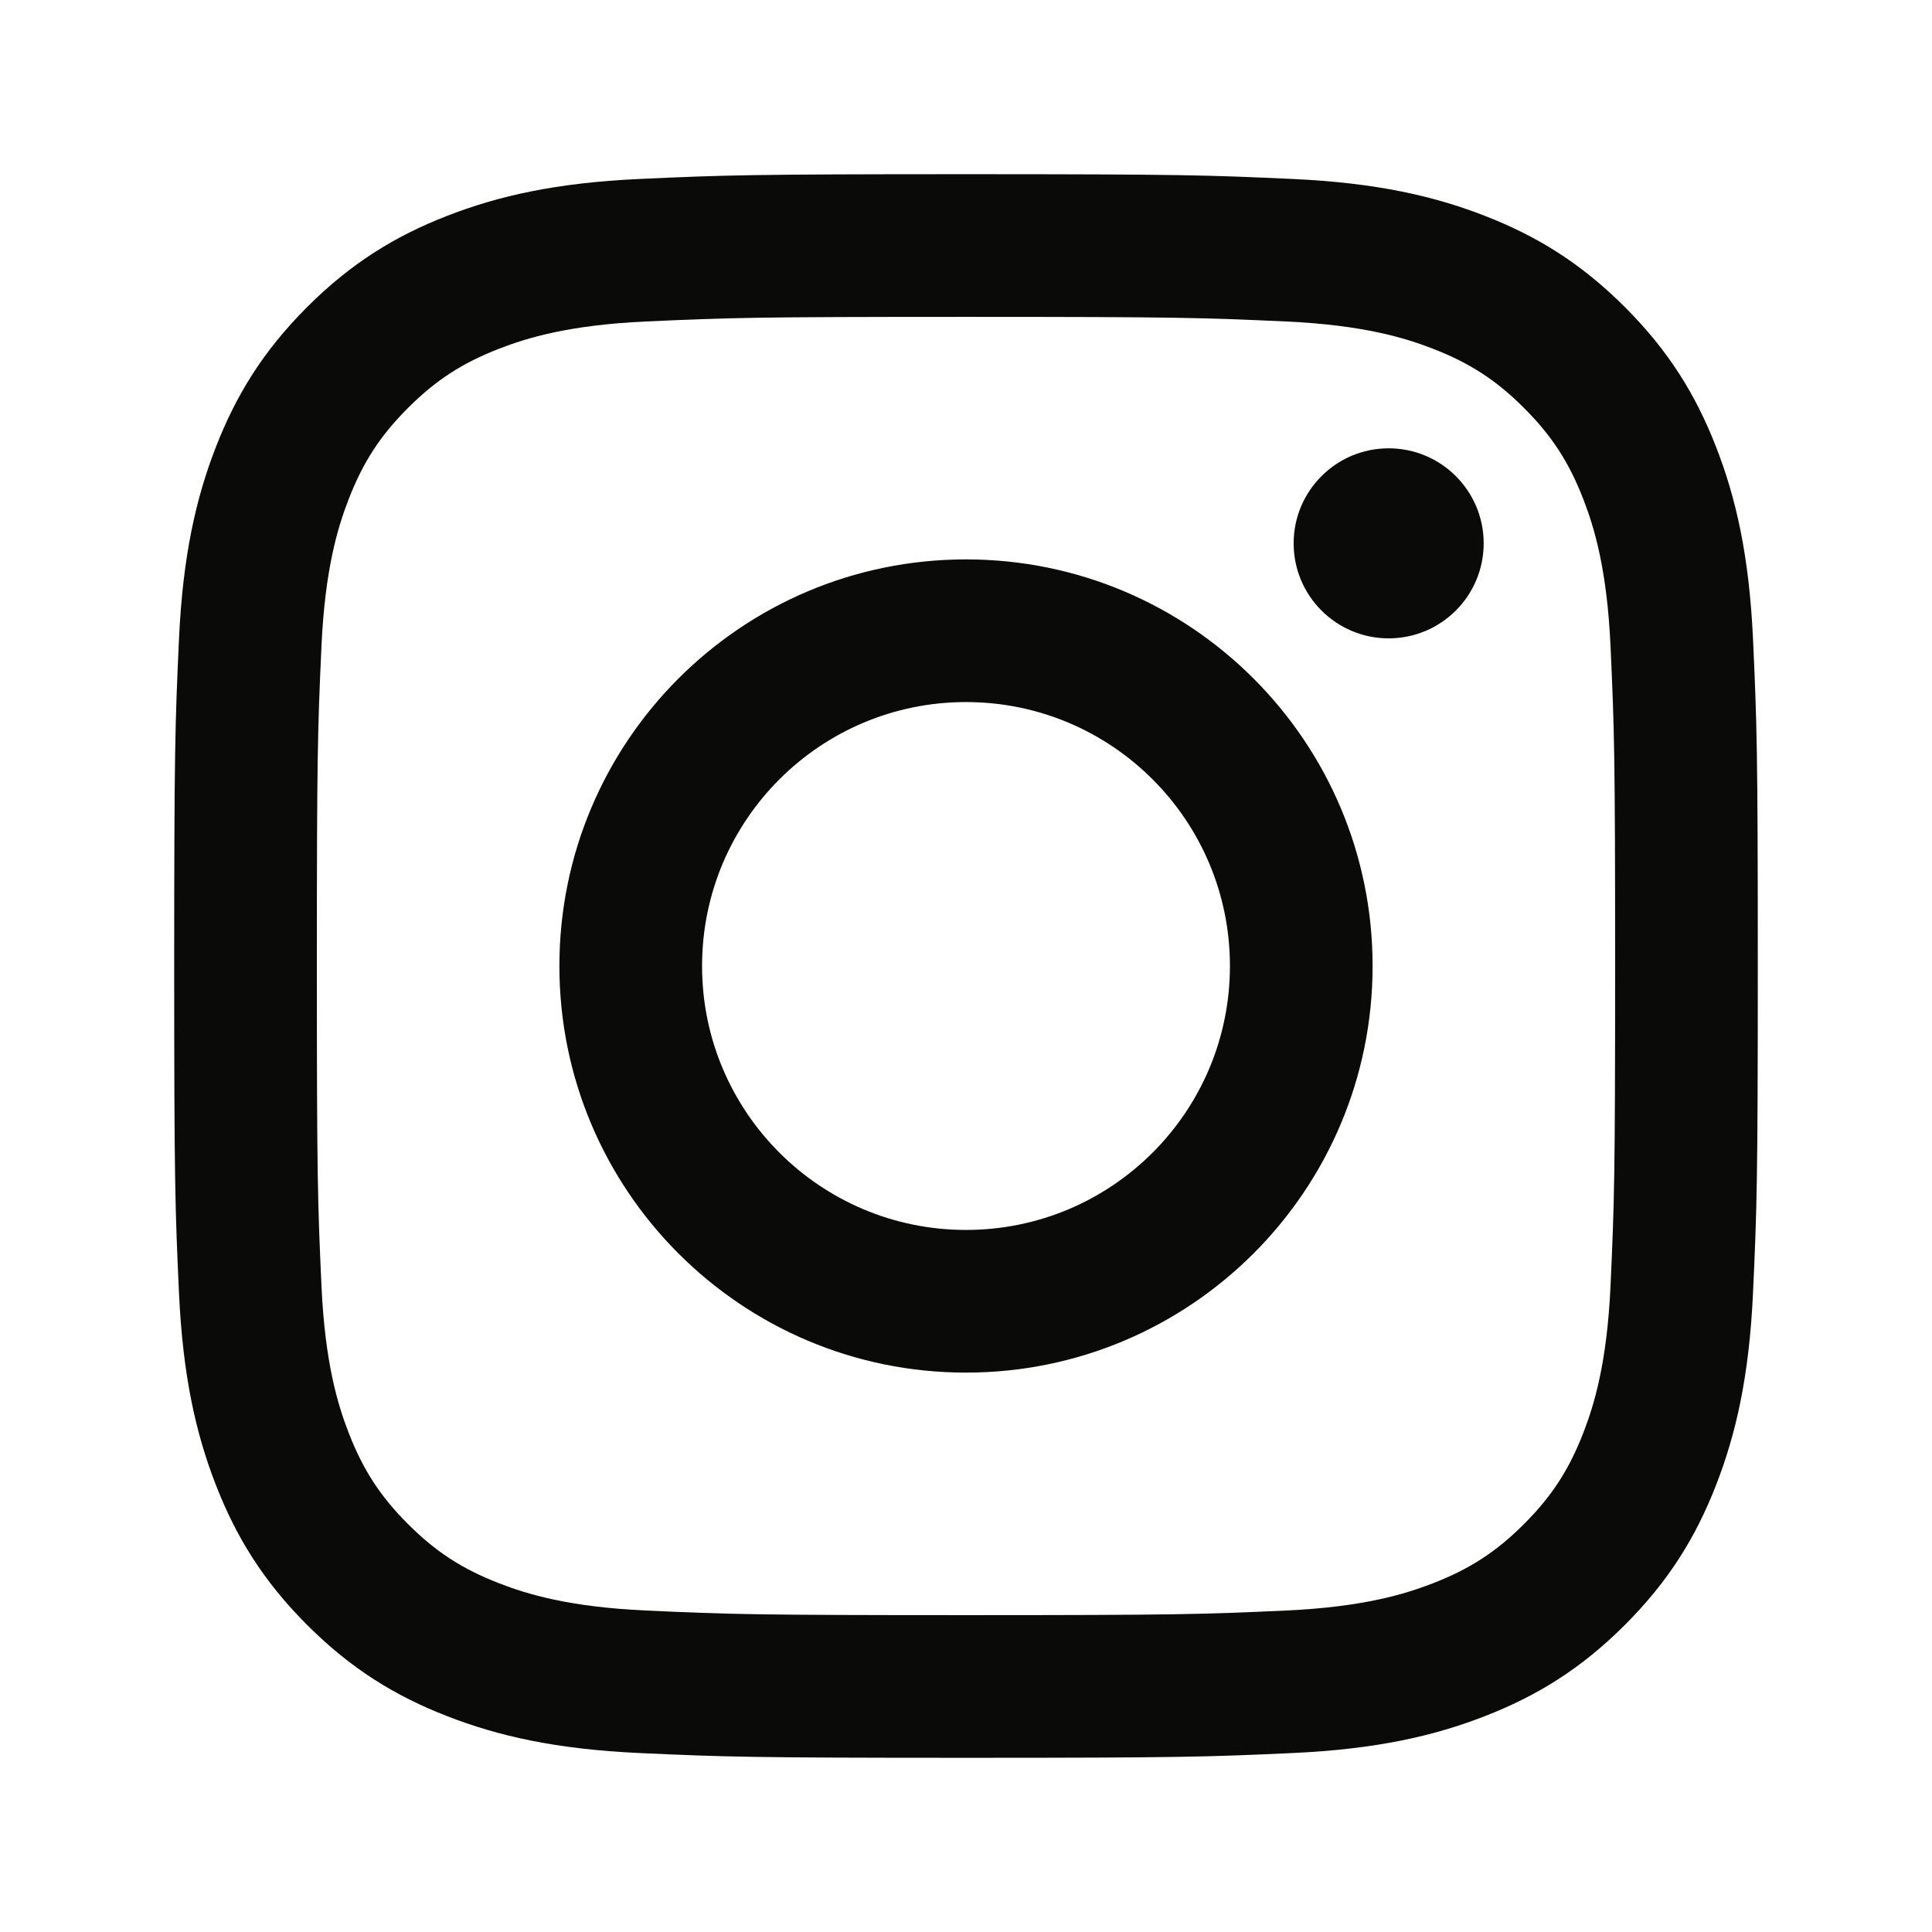
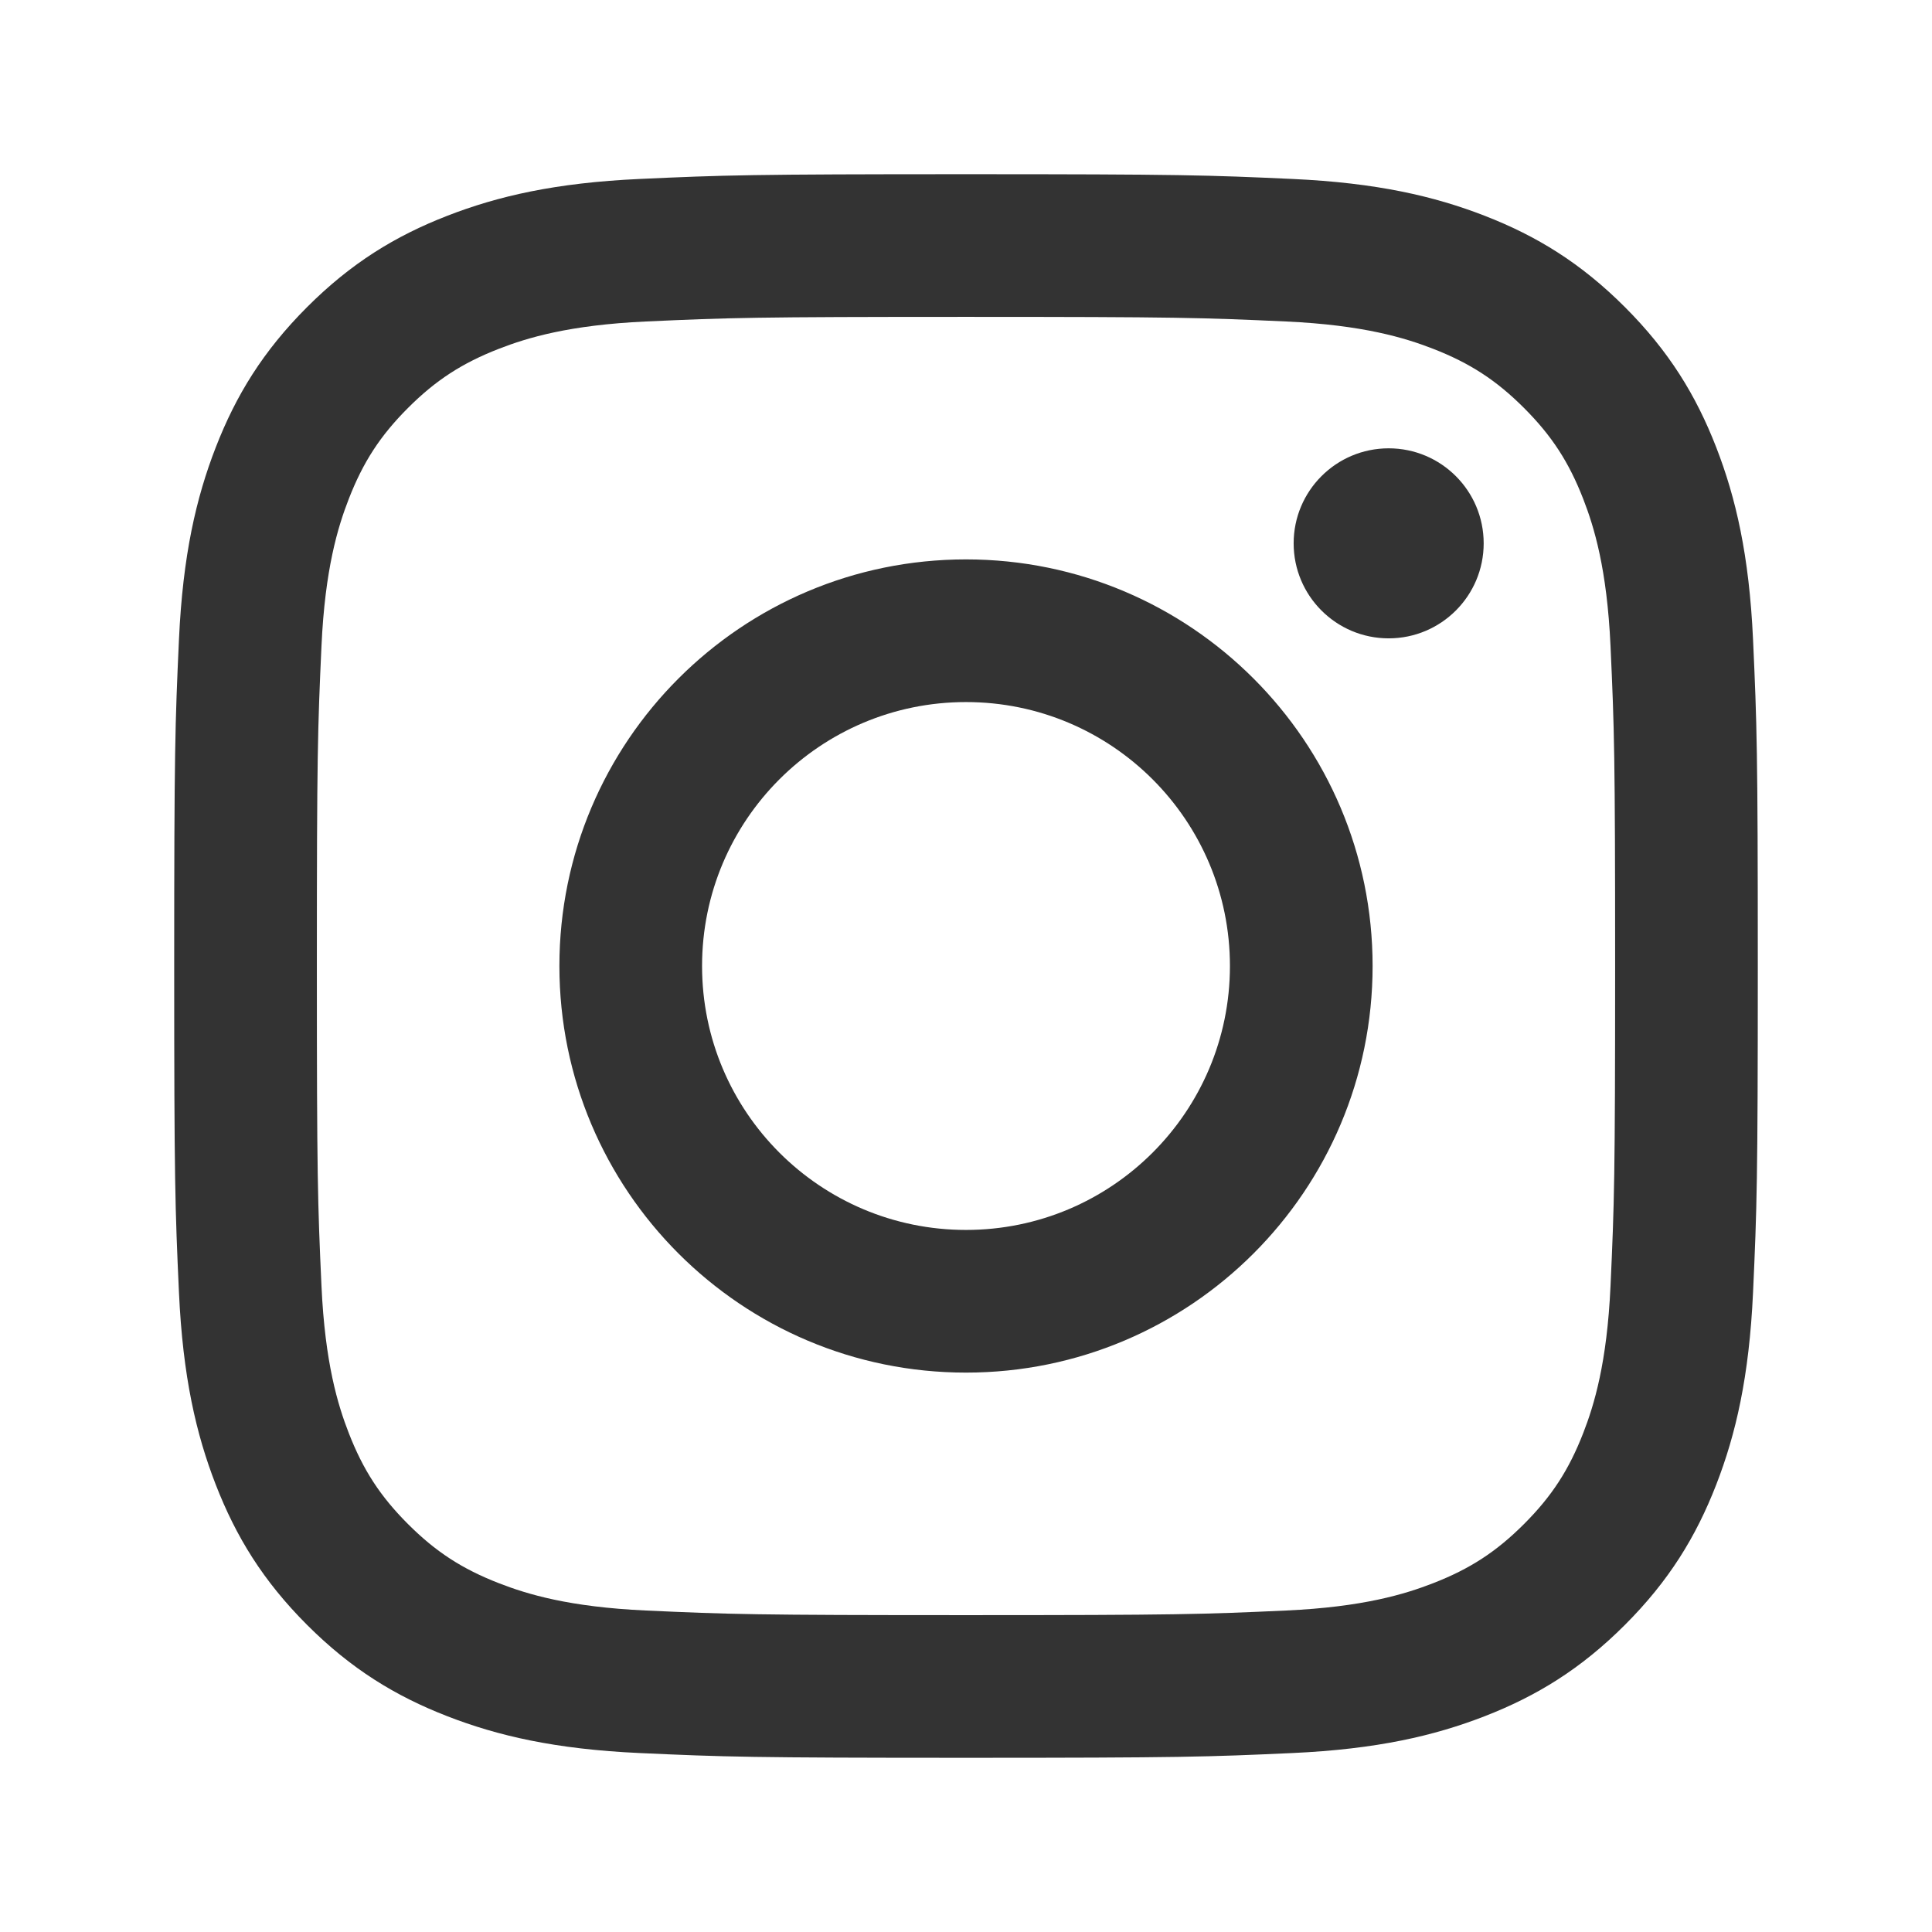
<svg xmlns="http://www.w3.org/2000/svg" width="800px" height="800px" viewBox="-28.16 -28.16 312.32 312.32" version="1.1" preserveAspectRatio="xMidYMid" fill="#000000">
  <g id="SVGRepo_bgCarrier" stroke-width="0" />
  <g id="SVGRepo_tracerCarrier" stroke-linecap="round" stroke-linejoin="round" />
  <g id="SVGRepo_iconCarrier">
    <g>
-       <path d="M128,23.064 C162.177,23.064 166.225,23.194 179.722,23.809 C192.202,24.379 198.98,26.464 203.491,28.217 C209.465,30.539 213.729,33.313 218.208,37.792 C222.687,42.271 225.461,46.535 227.783,52.509 C229.536,57.02 231.621,63.798 232.191,76.277 C232.806,89.775 232.936,93.823 232.936,128 C232.936,162.178 232.806,166.226 232.191,179.723 C231.621,192.203 229.536,198.98 227.783,203.491 C225.461,209.465 222.687,213.73 218.208,218.209 C213.729,222.688 209.465,225.462 203.491,227.783 C198.98,229.536 192.202,231.622 179.722,232.191 C166.227,232.807 162.179,232.937 128,232.937 C93.82,232.937 89.772,232.807 76.277,232.191 C63.797,231.622 57.02,229.536 52.509,227.783 C46.535,225.462 42.27,222.688 37.791,218.209 C33.312,213.73 30.538,209.465 28.217,203.491 C26.464,198.98 24.378,192.203 23.809,179.723 C23.193,166.226 23.063,162.178 23.063,128 C23.063,93.823 23.193,89.775 23.809,76.278 C24.378,63.798 26.464,57.02 28.217,52.509 C30.538,46.535 33.312,42.271 37.791,37.792 C42.27,33.313 46.535,30.539 52.509,28.217 C57.02,26.464 63.797,24.379 76.277,23.809 C89.774,23.194 93.822,23.064 128,23.064 M128,0 C93.237,0 88.878,0.147 75.226,0.77 C61.601,1.392 52.297,3.556 44.155,6.72 C35.737,9.991 28.599,14.368 21.483,21.484 C14.367,28.6 9.991,35.738 6.72,44.155 C3.555,52.297 1.392,61.602 0.77,75.226 C0.147,88.878 0,93.237 0,128 C0,162.763 0.147,167.122 0.77,180.774 C1.392,194.399 3.555,203.703 6.72,211.845 C9.991,220.262 14.367,227.401 21.483,234.517 C28.599,241.633 35.737,246.009 44.155,249.28 C52.297,252.445 61.601,254.608 75.226,255.23 C88.878,255.853 93.237,256 128,256 C162.763,256 167.122,255.853 180.774,255.23 C194.398,254.608 203.703,252.445 211.845,249.28 C220.262,246.009 227.4,241.633 234.516,234.517 C241.632,227.401 246.009,220.263 249.28,211.845 C252.444,203.703 254.608,194.399 255.23,180.774 C255.853,167.122 256,162.763 256,128 C256,93.237 255.853,88.878 255.23,75.226 C254.608,61.602 252.444,52.297 249.28,44.155 C246.009,35.738 241.632,28.6 234.516,21.484 C227.4,14.368 220.262,9.991 211.845,6.72 C203.703,3.556 194.398,1.392 180.774,0.77 C167.122,0.147 162.763,0 128,0 Z M128,62.27 C91.698,62.27 62.27,91.699 62.27,128 C62.27,164.302 91.698,193.73 128,193.73 C164.301,193.73 193.73,164.302 193.73,128 C193.73,91.699 164.301,62.27 128,62.27 Z M128,170.667 C104.436,170.667 85.333,151.564 85.333,128 C85.333,104.436 104.436,85.333 128,85.333 C151.564,85.333 170.667,104.436 170.667,128 C170.667,151.564 151.564,170.667 128,170.667 Z M211.686,59.673 C211.686,68.157 204.81,75.034 196.327,75.034 C187.843,75.034 180.966,68.157 180.966,59.673 C180.966,51.19 187.843,44.314 196.327,44.314 C204.81,44.314 211.686,51.19 211.686,59.673 Z" fill="#0A0A08"> </path>
+       <path d="M128,23.064 C162.177,23.064 166.225,23.194 179.722,23.809 C192.202,24.379 198.98,26.464 203.491,28.217 C209.465,30.539 213.729,33.313 218.208,37.792 C222.687,42.271 225.461,46.535 227.783,52.509 C229.536,57.02 231.621,63.798 232.191,76.277 C232.806,89.775 232.936,93.823 232.936,128 C232.936,162.178 232.806,166.226 232.191,179.723 C231.621,192.203 229.536,198.98 227.783,203.491 C225.461,209.465 222.687,213.73 218.208,218.209 C213.729,222.688 209.465,225.462 203.491,227.783 C198.98,229.536 192.202,231.622 179.722,232.191 C166.227,232.807 162.179,232.937 128,232.937 C93.82,232.937 89.772,232.807 76.277,232.191 C63.797,231.622 57.02,229.536 52.509,227.783 C46.535,225.462 42.27,222.688 37.791,218.209 C33.312,213.73 30.538,209.465 28.217,203.491 C26.464,198.98 24.378,192.203 23.809,179.723 C23.193,166.226 23.063,162.178 23.063,128 C23.063,93.823 23.193,89.775 23.809,76.278 C24.378,63.798 26.464,57.02 28.217,52.509 C30.538,46.535 33.312,42.271 37.791,37.792 C42.27,33.313 46.535,30.539 52.509,28.217 C57.02,26.464 63.797,24.379 76.277,23.809 C89.774,23.194 93.822,23.064 128,23.064 M128,0 C93.237,0 88.878,0.147 75.226,0.77 C61.601,1.392 52.297,3.556 44.155,6.72 C35.737,9.991 28.599,14.368 21.483,21.484 C14.367,28.6 9.991,35.738 6.72,44.155 C3.555,52.297 1.392,61.602 0.77,75.226 C0.147,88.878 0,93.237 0,128 C0,162.763 0.147,167.122 0.77,180.774 C1.392,194.399 3.555,203.703 6.72,211.845 C9.991,220.262 14.367,227.401 21.483,234.517 C28.599,241.633 35.737,246.009 44.155,249.28 C52.297,252.445 61.601,254.608 75.226,255.23 C88.878,255.853 93.237,256 128,256 C162.763,256 167.122,255.853 180.774,255.23 C194.398,254.608 203.703,252.445 211.845,249.28 C220.262,246.009 227.4,241.633 234.516,234.517 C241.632,227.401 246.009,220.263 249.28,211.845 C252.444,203.703 254.608,194.399 255.23,180.774 C255.853,167.122 256,162.763 256,128 C256,93.237 255.853,88.878 255.23,75.226 C254.608,61.602 252.444,52.297 249.28,44.155 C246.009,35.738 241.632,28.6 234.516,21.484 C227.4,14.368 220.262,9.991 211.845,6.72 C203.703,3.556 194.398,1.392 180.774,0.77 C167.122,0.147 162.763,0 128,0 Z M128,62.27 C91.698,62.27 62.27,91.699 62.27,128 C62.27,164.302 91.698,193.73 128,193.73 C164.301,193.73 193.73,164.302 193.73,128 C193.73,91.699 164.301,62.27 128,62.27 Z M128,170.667 C104.436,170.667 85.333,151.564 85.333,128 C85.333,104.436 104.436,85.333 128,85.333 C151.564,85.333 170.667,104.436 170.667,128 C170.667,151.564 151.564,170.667 128,170.667 Z M211.686,59.673 C211.686,68.157 204.81,75.034 196.327,75.034 C187.843,75.034 180.966,68.157 180.966,59.673 C180.966,51.19 187.843,44.314 196.327,44.314 C204.81,44.314 211.686,51.19 211.686,59.673 Z" fill="#333"> </path>
    </g>
  </g>
</svg>
